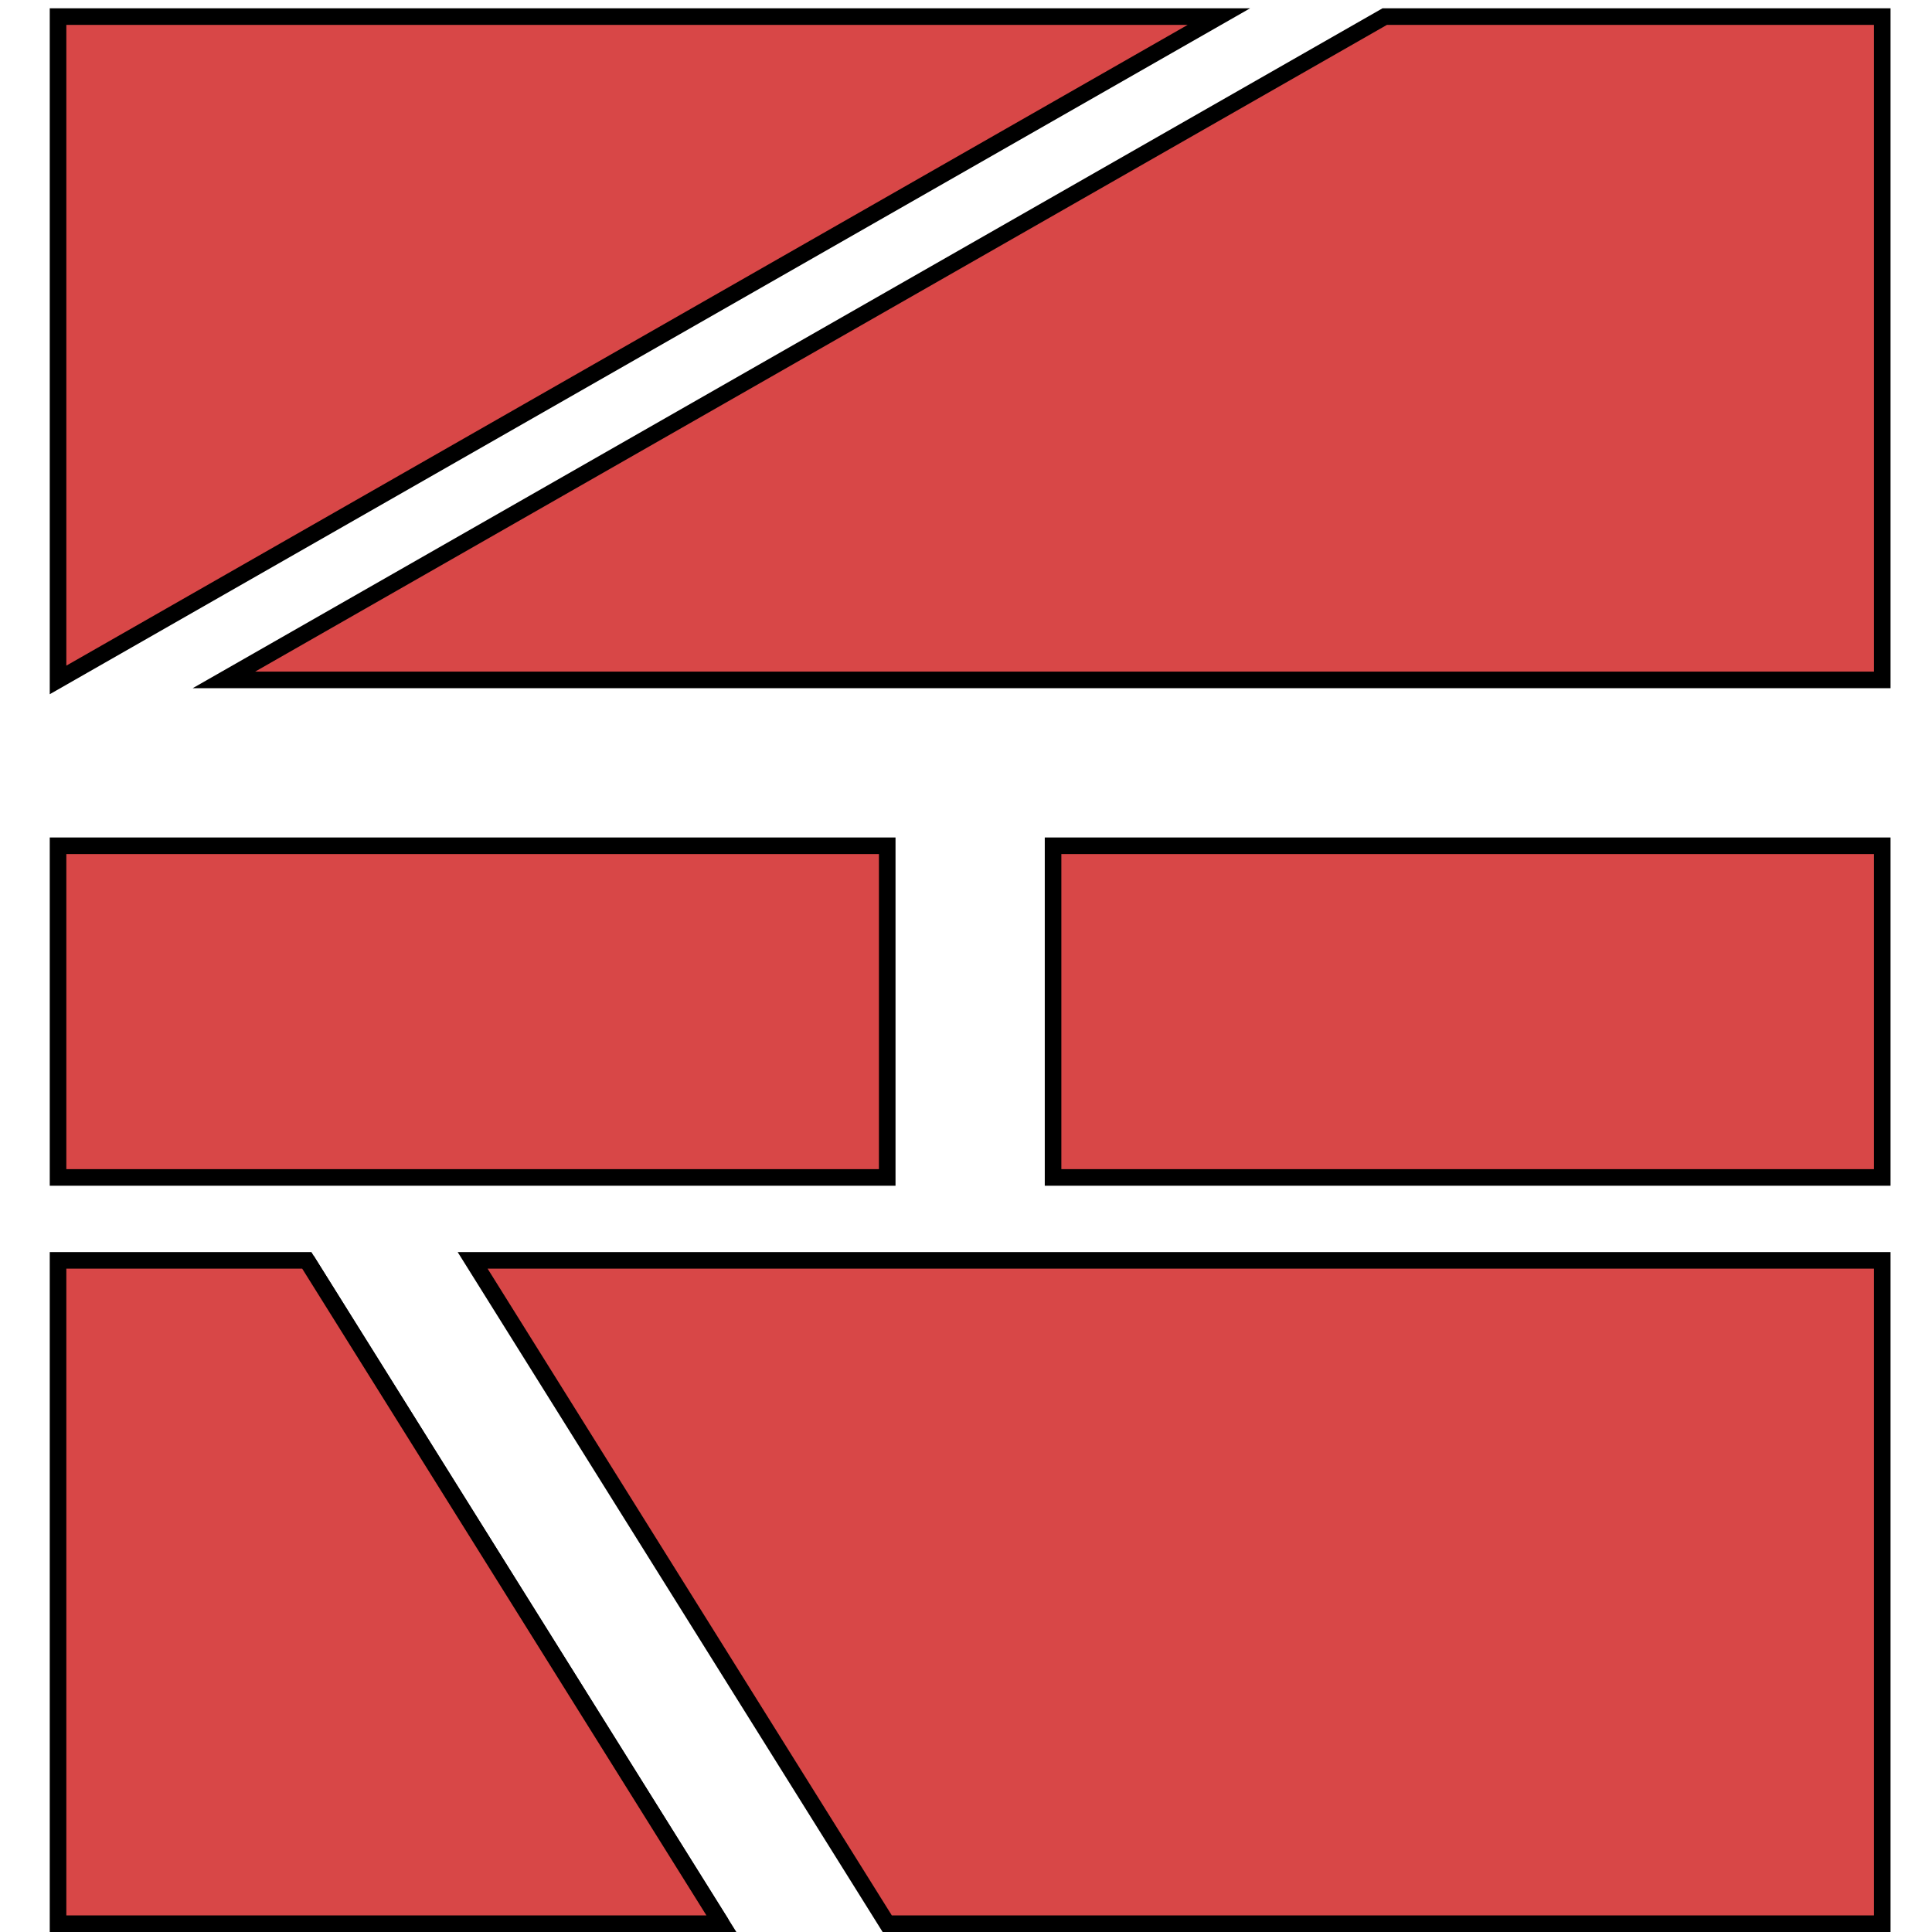
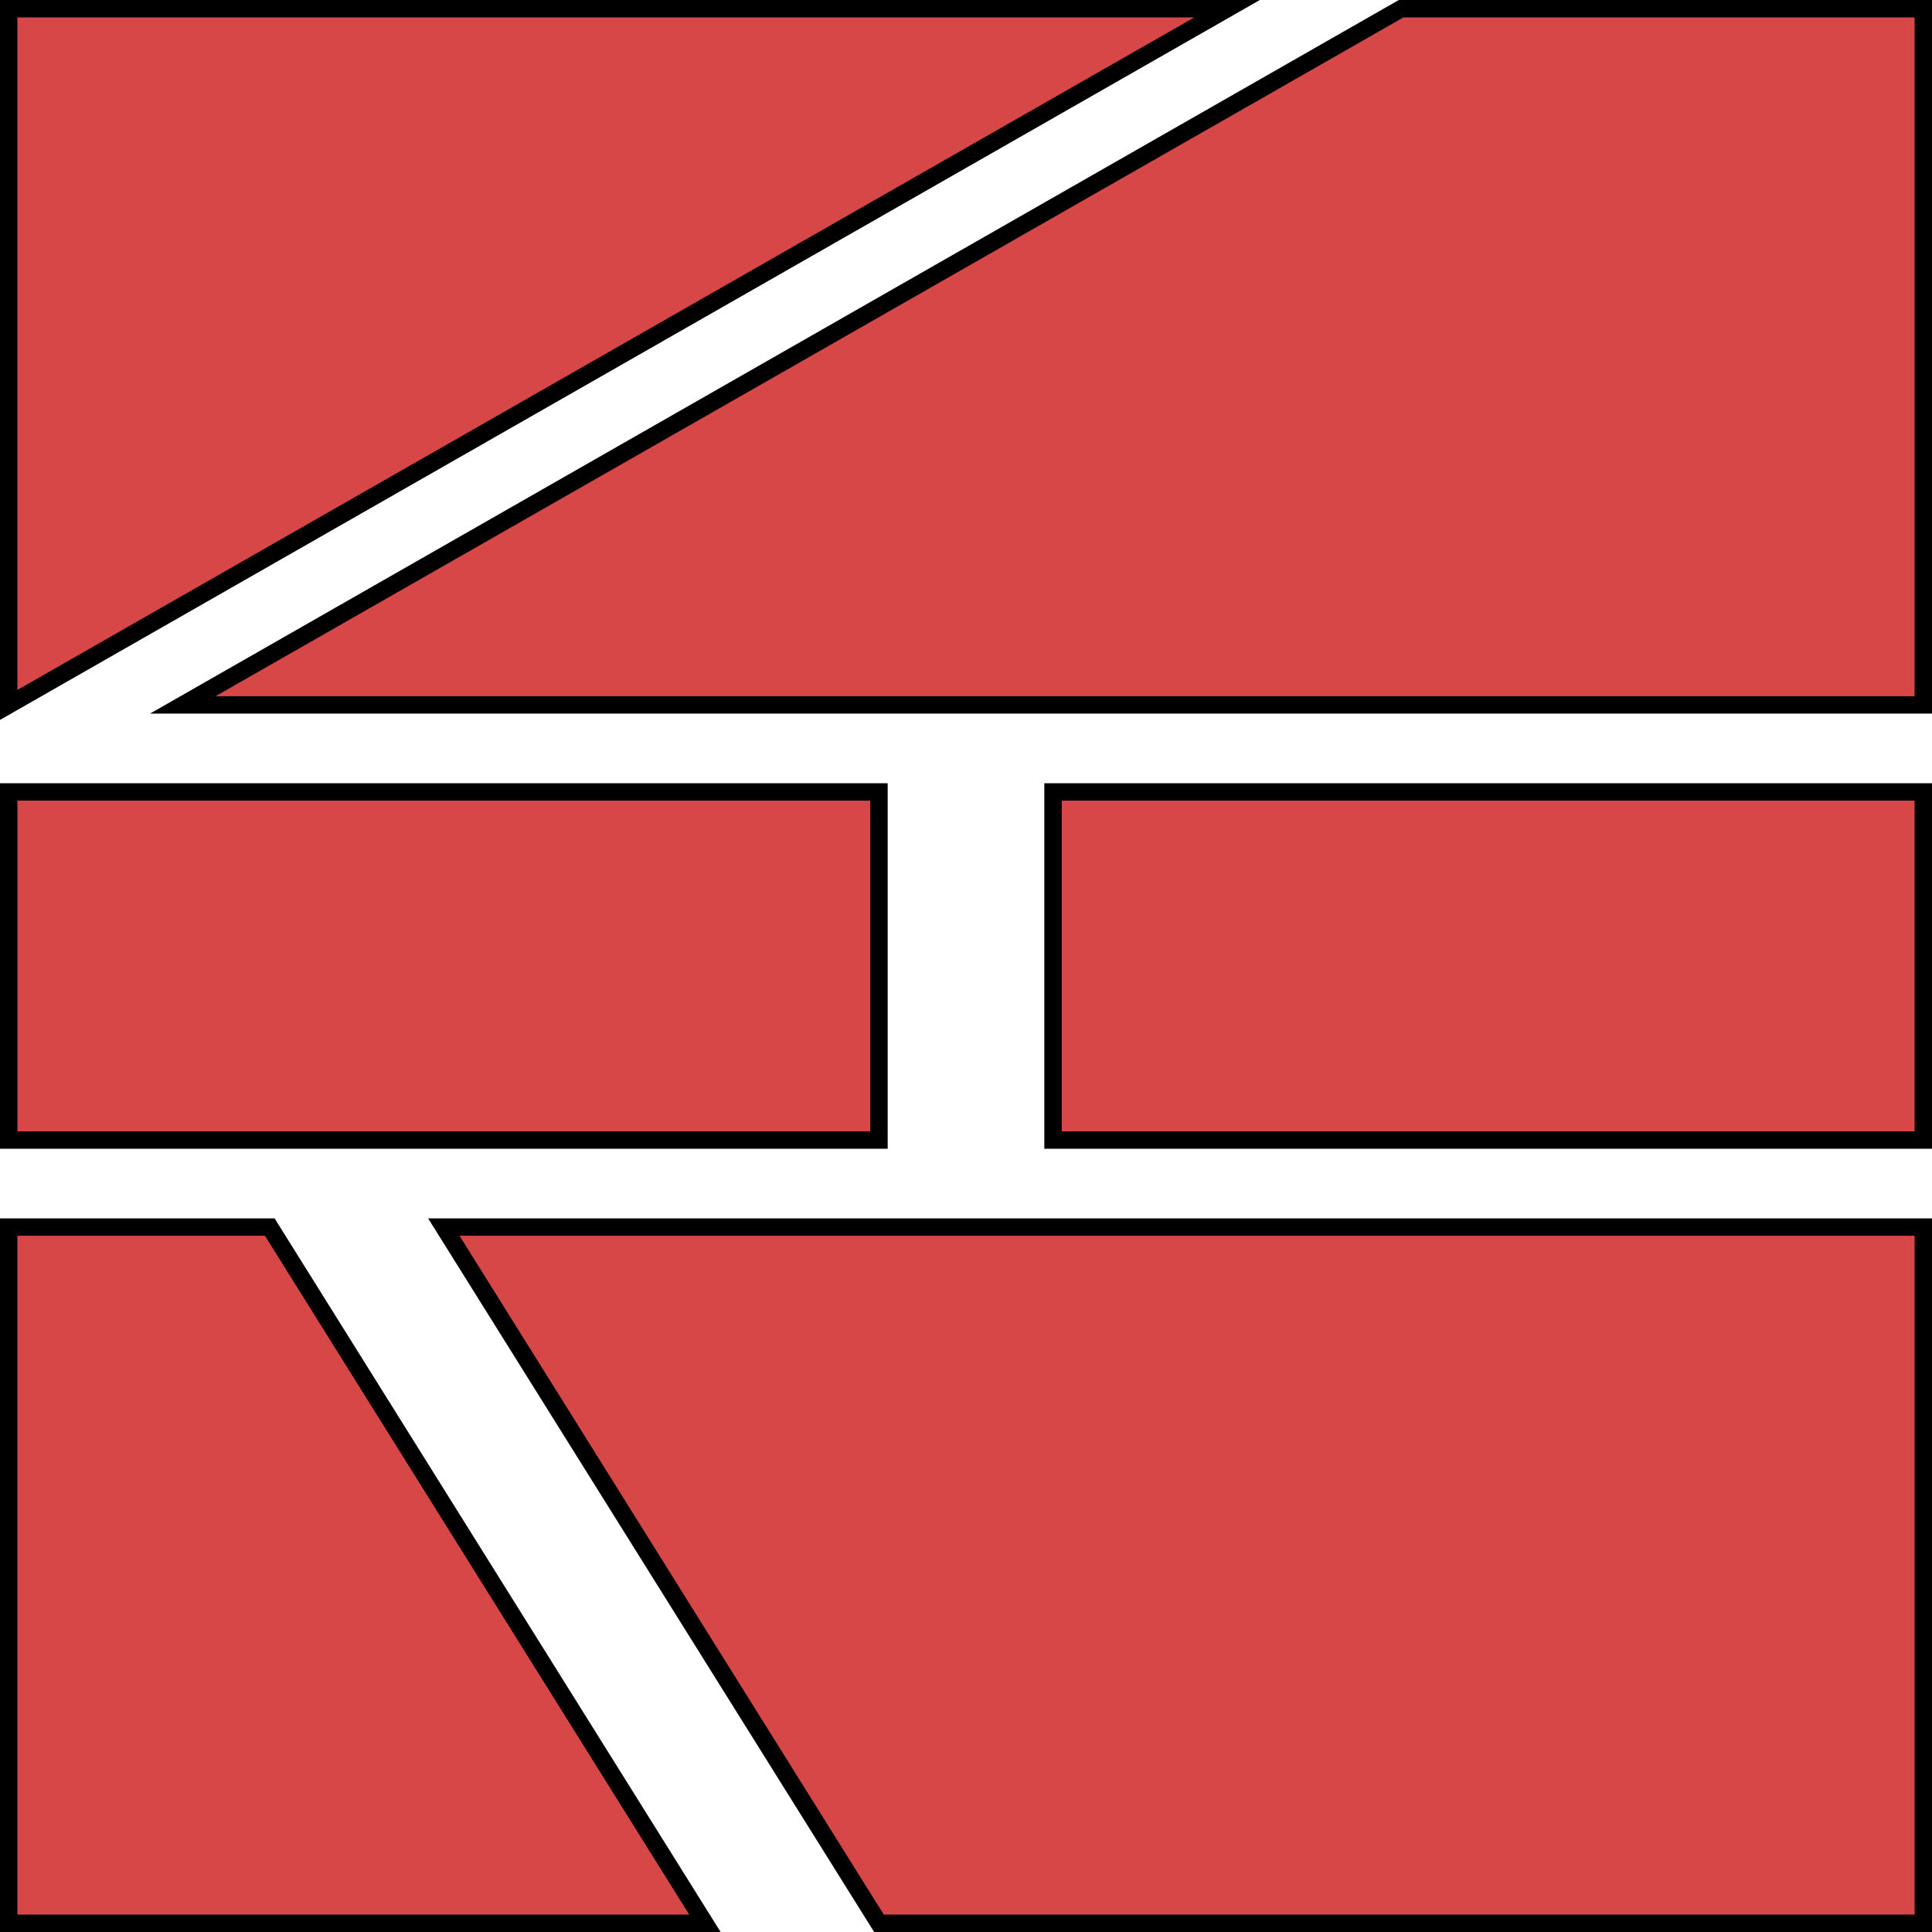
- <svg xmlns="http://www.w3.org/2000/svg" width="12cm" height="12cm" viewBox="-2 -2 223 233">
-   <line style="fill: none; fill-opacity:0; stroke-width: 2; stroke: #000000" x1="30" y1="150" x2="80" y2="230" />
-   <g>
-     <polygon style="fill: #d84747" points="0,80 0,0 140,0 " />
-     <polygon style="fill: none; fill-opacity:0; stroke-width: 2; stroke: #000000" points="0,80 0,0 140,0 " />
-   </g>
-   <g>
-     <polygon style="fill: #d84747" points="160,0 220,0 220,80 20,80 " />
-     <polygon style="fill: none; fill-opacity:0; stroke-width: 2; stroke: #000000" points="160,0 220,0 220,80 20,80 " />
-   </g>
-   <g>
-     <rect style="fill: #d84747" x="0" y="100" width="100" height="40" />
-     <rect style="fill: none; fill-opacity:0; stroke-width: 2; stroke: #000000" x="0" y="100" width="100" height="40" />
-   </g>
-   <g>
-     <rect style="fill: #d84747" x="120" y="100" width="100" height="40" />
-     <rect style="fill: none; fill-opacity:0; stroke-width: 2; stroke: #000000" x="120" y="100" width="100" height="40" />
-   </g>
-   <g>
-     <polygon style="fill: #d84747" points="0,150 30,150 80,230 0,230 " />
-     <polygon style="fill: none; fill-opacity:0; stroke-width: 2; stroke: #000000" points="0,150 30,150 80,230 0,230 " />
-   </g>
-   <g>
-     <polygon style="fill: #d84747" points="50,150 220,150 220,230 100,230 " />
-     <polygon style="fill: none; fill-opacity:0; stroke-width: 2; stroke: #000000" points="50,150 220,150 220,230 100,230 " />
-   </g>
+ <svg xmlns="http://www.w3.org/2000/svg" width="400" height="400" viewBox="-1 -1 222 222">
+   <style type="text/css">
+     
+       rect,
+       polygon {
+         fill: #d84747;
+         stroke: #000;
+         stroke-width: 2;
+         stroke-cap: square;
+       }
+     
+   </style>
+   <polygon points="0,80 0,0 140,0 " />
+   <polygon points="160,0 220,0 220,80 20,80 " />
+   <rect x="0" y="90" width="100" height="40" />
+   <rect x="120" y="90" width="100" height="40" />
+   <polygon points="0,140 30,140 80,220 0,220 " />
+   <polygon points="50,140 220,140 220,220 100,220 " />
</svg>
